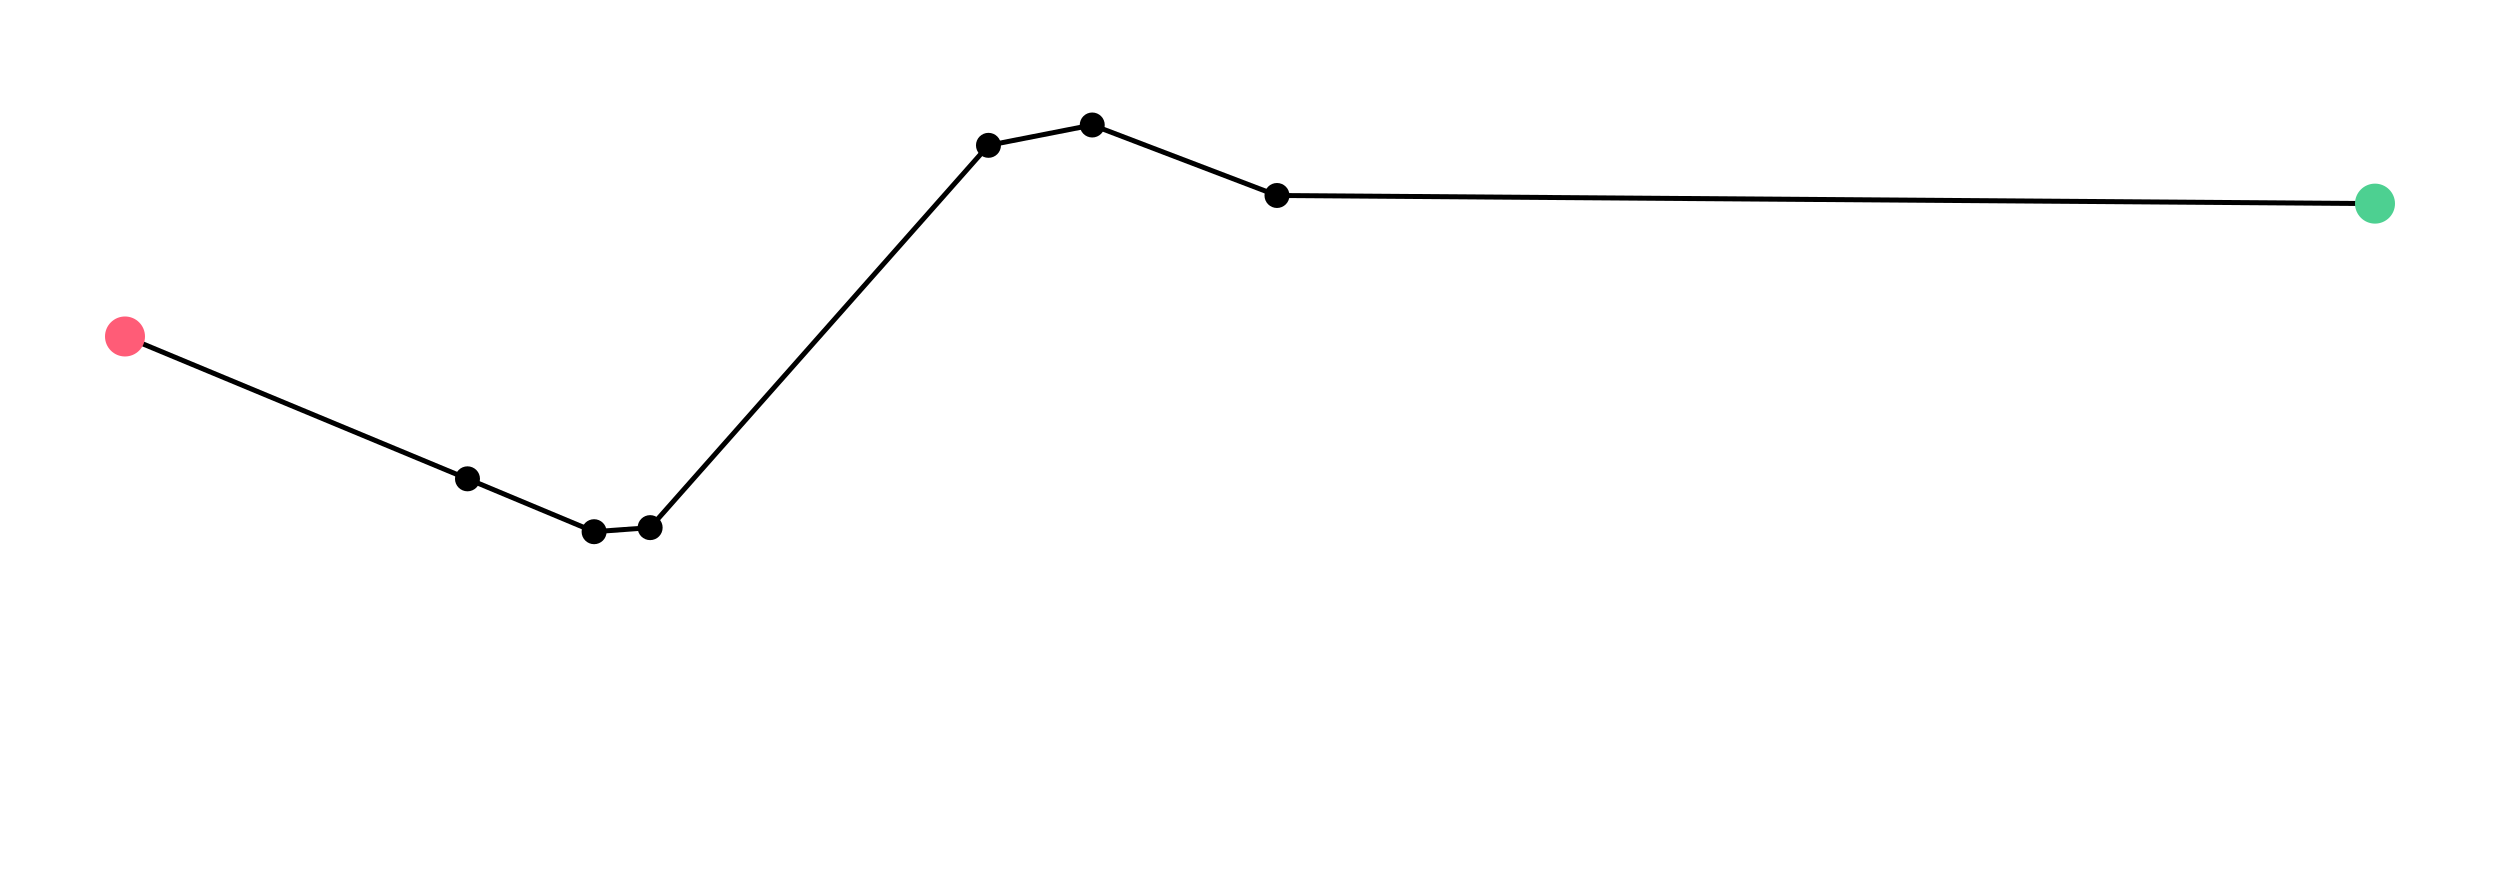
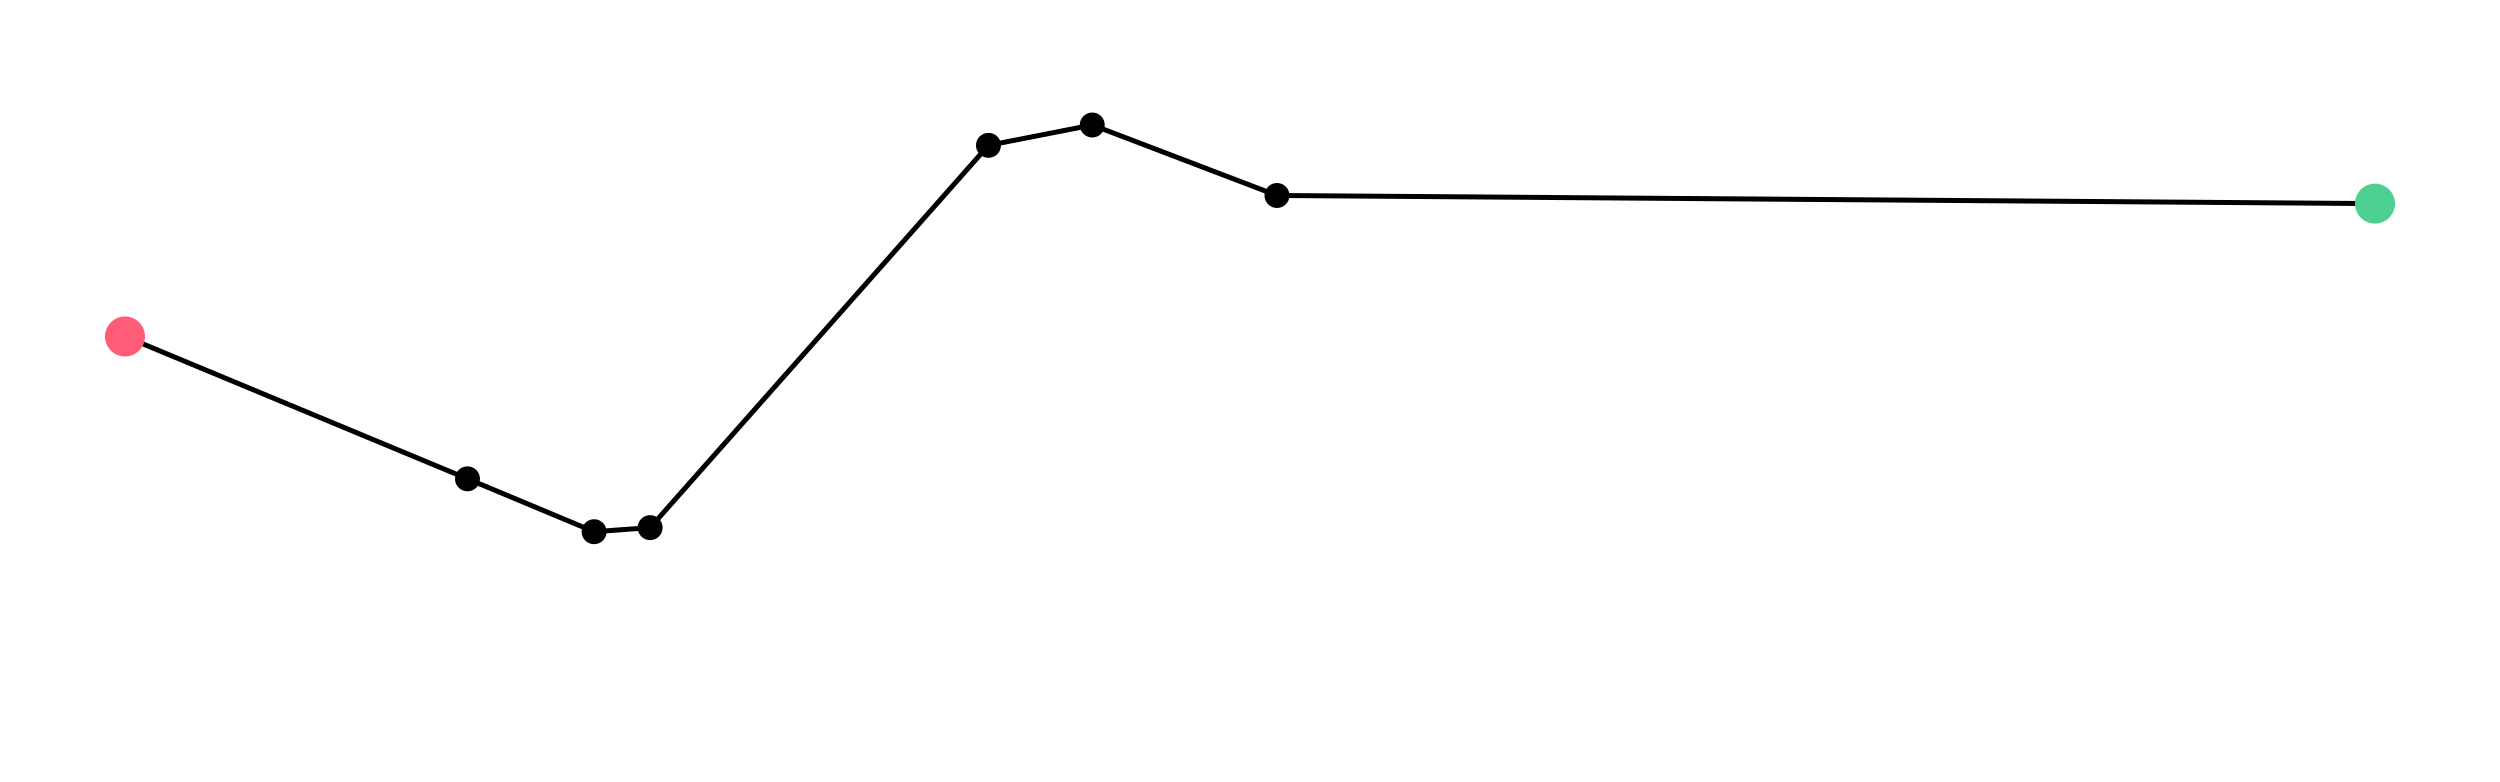
- <svg xmlns="http://www.w3.org/2000/svg" width="1000" height="350">
+ <svg xmlns="http://www.w3.org/2000/svg" width="1000" height="312.679">
  <path d="M950 81.451,510.793 78.197,436.9 50,395.387 58.134,260.055 211.052,237.638 212.679,186.993 191.53,50 134.592" style="stroke: black; stroke-width: 2; fill: none" />
  <circle cx="436.9" cy="50" r="1" style="stroke: none; fill: black; r: 5px" />
-   <circle cx="260.055" cy="211.052" r="1" style="stroke: none; fill: black; r: 5px" />
-   <circle cx="395.387" cy="58.134" r="1" style="stroke: none; fill: black; r: 5px" />
-   <circle cx="186.993" cy="191.53" r="1" style="stroke: none; fill: black; r: 5px" />
  <circle cx="50" cy="134.592" r="1" style="stroke: none; fill: #ff5c77; r: 8px" />
  <circle cx="950" cy="81.451" r="1" style="stroke: none; fill: #4dd091; r: 8px" />
  <circle cx="510.793" cy="78.197" r="1" style="stroke: none; fill: black; r: 5px" />
+   <circle cx="395.387" cy="58.134" r="1" style="stroke: none; fill: black; r: 5px" />
+   <circle cx="260.055" cy="211.052" r="1" style="stroke: none; fill: black; r: 5px" />
  <circle cx="237.638" cy="212.679" r="1" style="stroke: none; fill: black; r: 5px" />
+   <circle cx="186.993" cy="191.53" r="1" style="stroke: none; fill: black; r: 5px" />
</svg>
